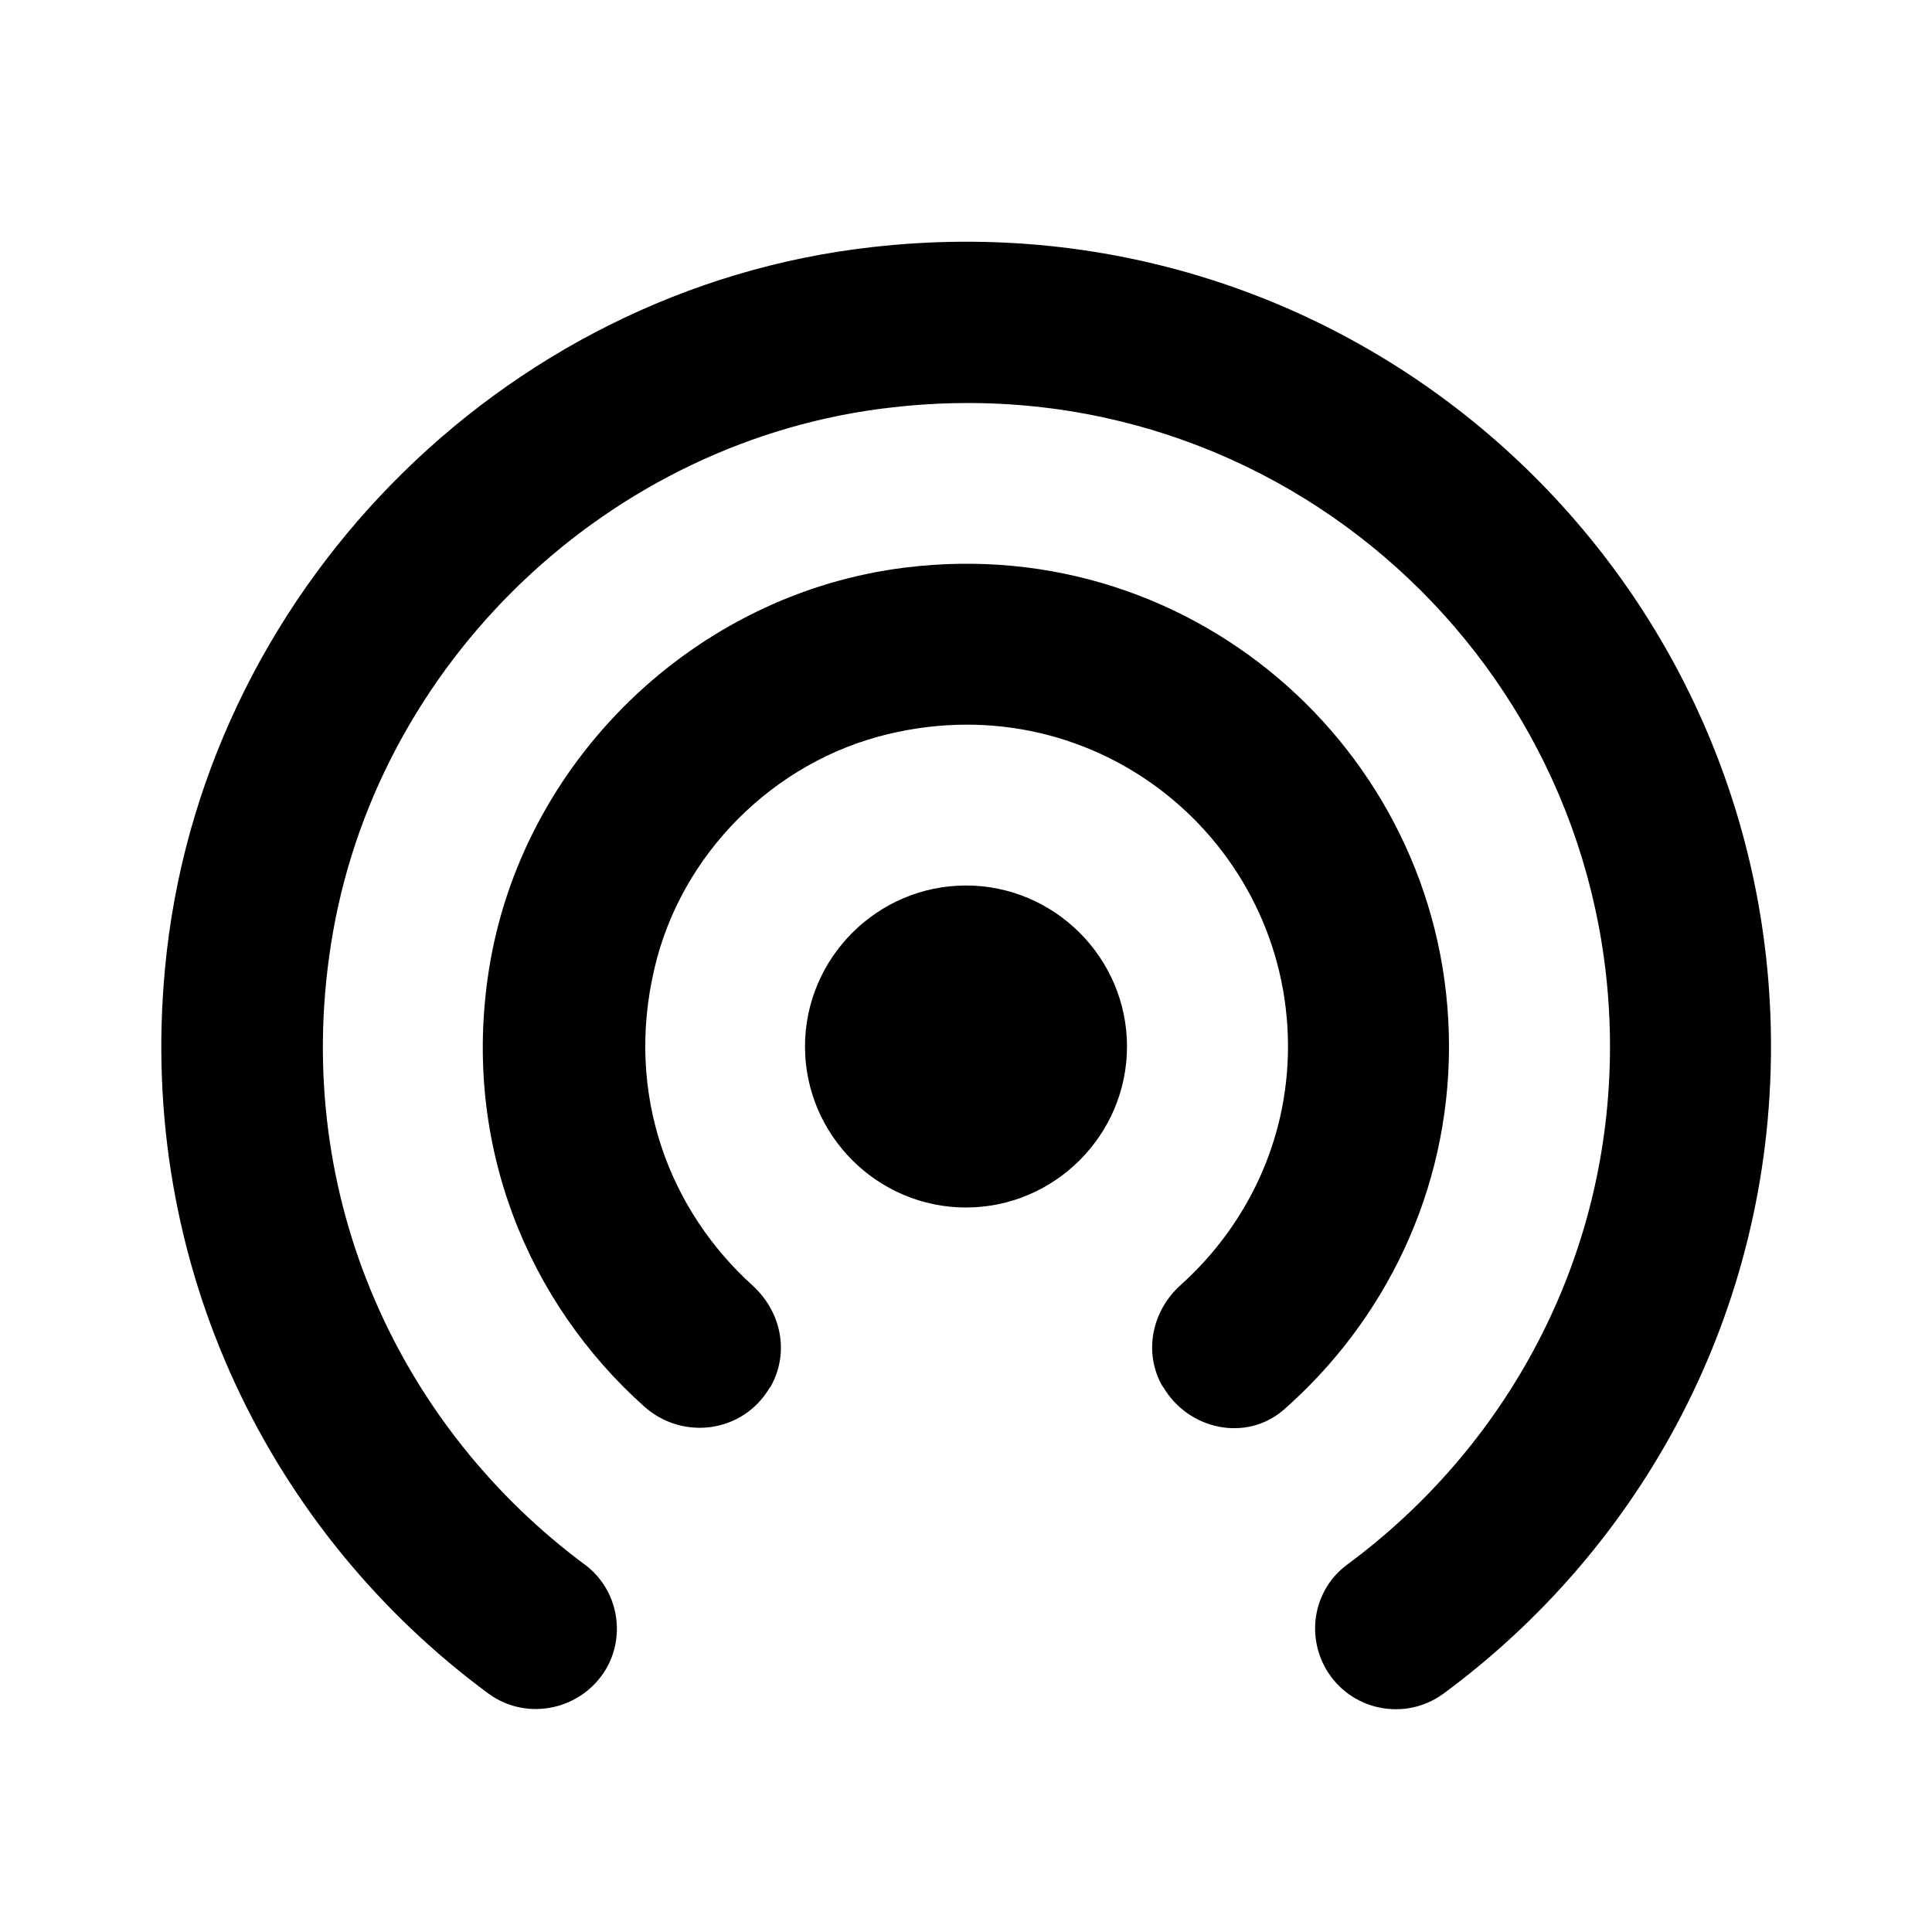
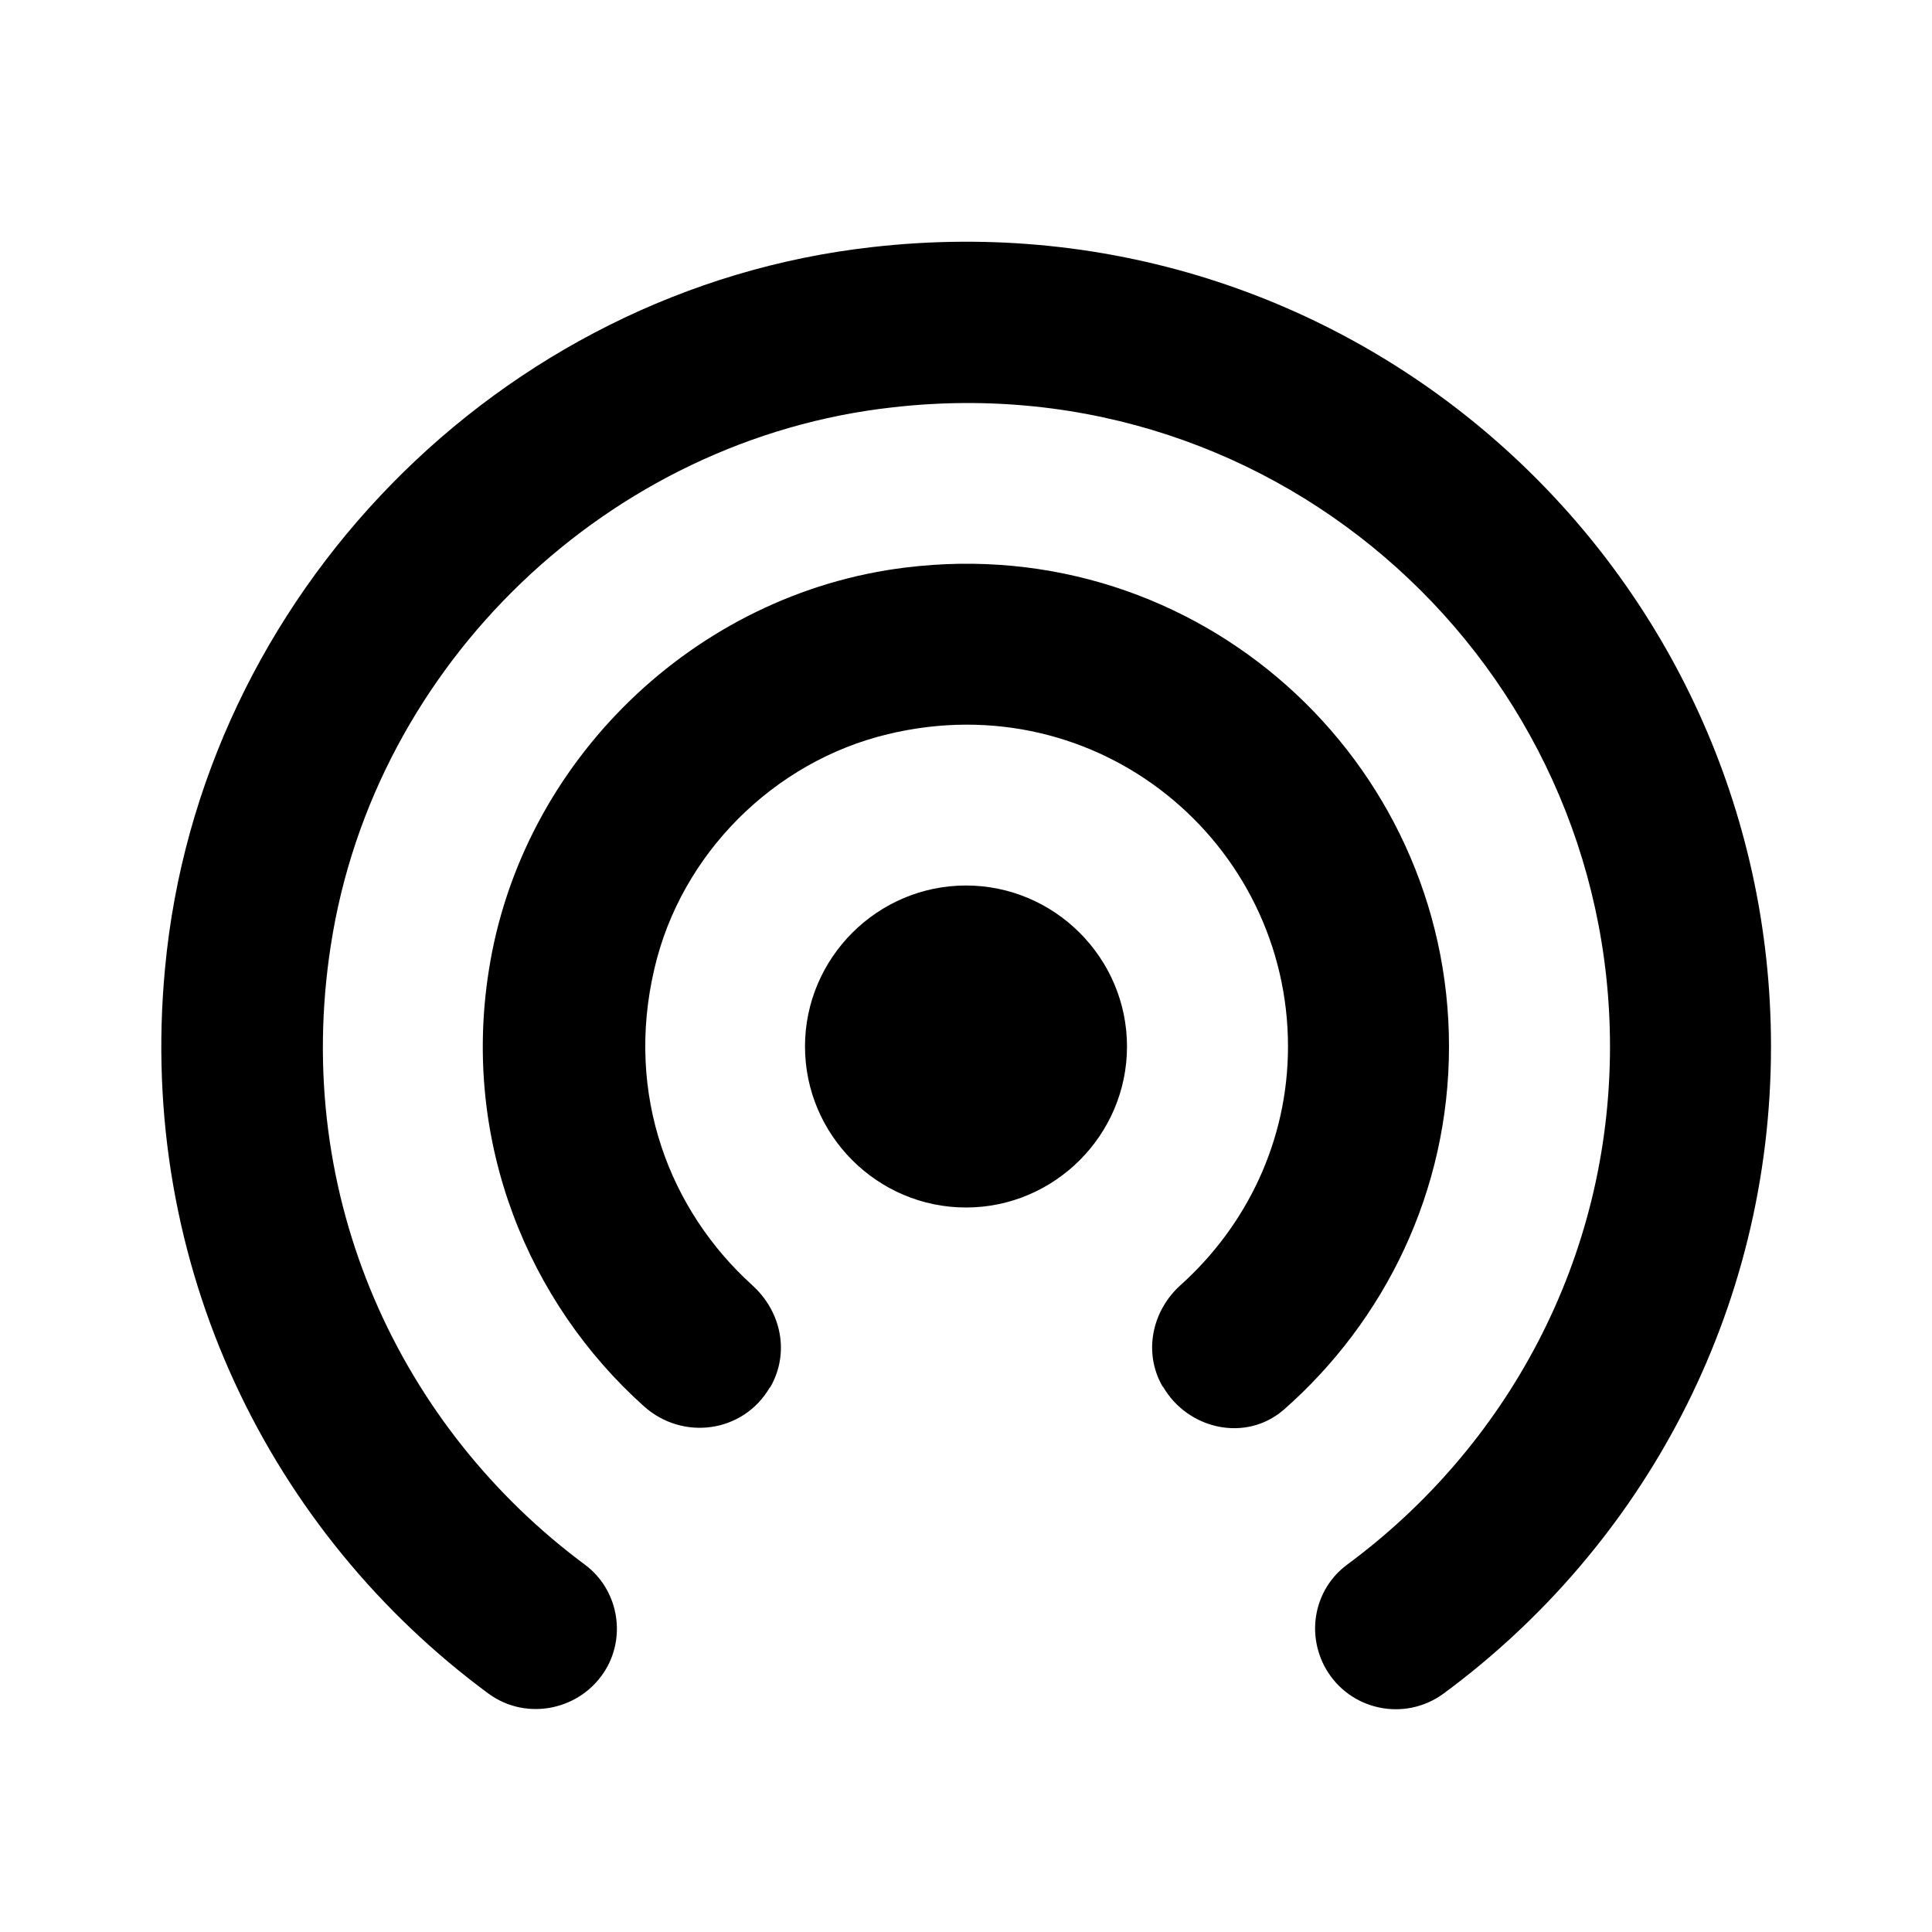
<svg xmlns="http://www.w3.org/2000/svg" width="24" height="24" viewBox="0 0 24 24">
  <path fill="none" d="M0 0h24v24H0V0z" />
-   <path d="M12 11c-1.1 0-2 .9-2 2s.9 2 2 2 2-.9 2-2-.9-2-2-2zm6 2c0-3.56-3.11-6.4-6.75-5.95-2.62.32-4.78 2.41-5.18 5.02-.33 2.15.49 4.11 1.93 5.4.48.43 1.23.33 1.56-.23l.01-.01c.24-.42.14-.93-.22-1.26-1.03-.93-1.59-2.37-1.22-3.94.33-1.42 1.48-2.57 2.9-2.91C13.65 8.49 16 10.47 16 13c0 1.18-.52 2.23-1.33 2.96-.36.32-.47.84-.23 1.26l.01.01c.31.53 1.03.69 1.5.28C17.2 16.41 18 14.8 18 13zm-7.17-9.93c-4.62.52-8.35 4.33-8.78 8.96-.35 3.7 1.32 7.02 4.02 9.01.48.35 1.16.2 1.46-.31.25-.43.14-.99-.26-1.29-2.28-1.69-3.65-4.55-3.16-7.7.54-3.5 3.46-6.29 6.98-6.68C15.91 4.51 20 8.28 20 13c0 2.65-1.29 4.98-3.27 6.44-.4.3-.51.85-.26 1.29.3.52.98.66 1.46.31C20.4 19.22 22 16.3 22 13c0-5.91-5.13-10.62-11.17-9.93z" />
+   <path d="M12 11c-1.1 0-2 .9-2 2s.9 2 2 2 2-.9 2-2-.9-2-2-2zm6 2c0-3.56-3.11-6.4-6.75-5.95-2.62.32-4.78 2.41-5.18 5.02-.33 2.12.49 4.11 1.93 5.4.48.43 1.23.33 1.56-.23l.01-.01c.24-.42.14-.93-.22-1.26-1.03-.93-1.59-2.37-1.22-3.94.33-1.42 1.48-2.57 2.9-2.91C13.65 8.49 16 10.47 16 13c0 1.18-.52 2.23-1.33 2.96-.36.32-.47.84-.23 1.26l.01.01c.31.53 1.03.69 1.5.28C17.2 16.41 18 14.8 18 13zm-7.17-9.93c-4.62.52-8.35 4.33-8.78 8.96-.35 3.7 1.32 7.02 4.02 9.01.48.35 1.16.2 1.46-.31.25-.43.14-.99-.26-1.29-2.28-1.69-3.65-4.55-3.16-7.7.54-3.5 3.46-6.29 6.98-6.68C15.91 4.51 20 8.28 20 13c0 2.65-1.29 4.98-3.27 6.44-.4.3-.51.85-.26 1.29.3.52.98.66 1.46.31C20.4 19.22 22 16.3 22 13c0-5.91-5.13-10.62-11.17-9.93z" />
</svg>
